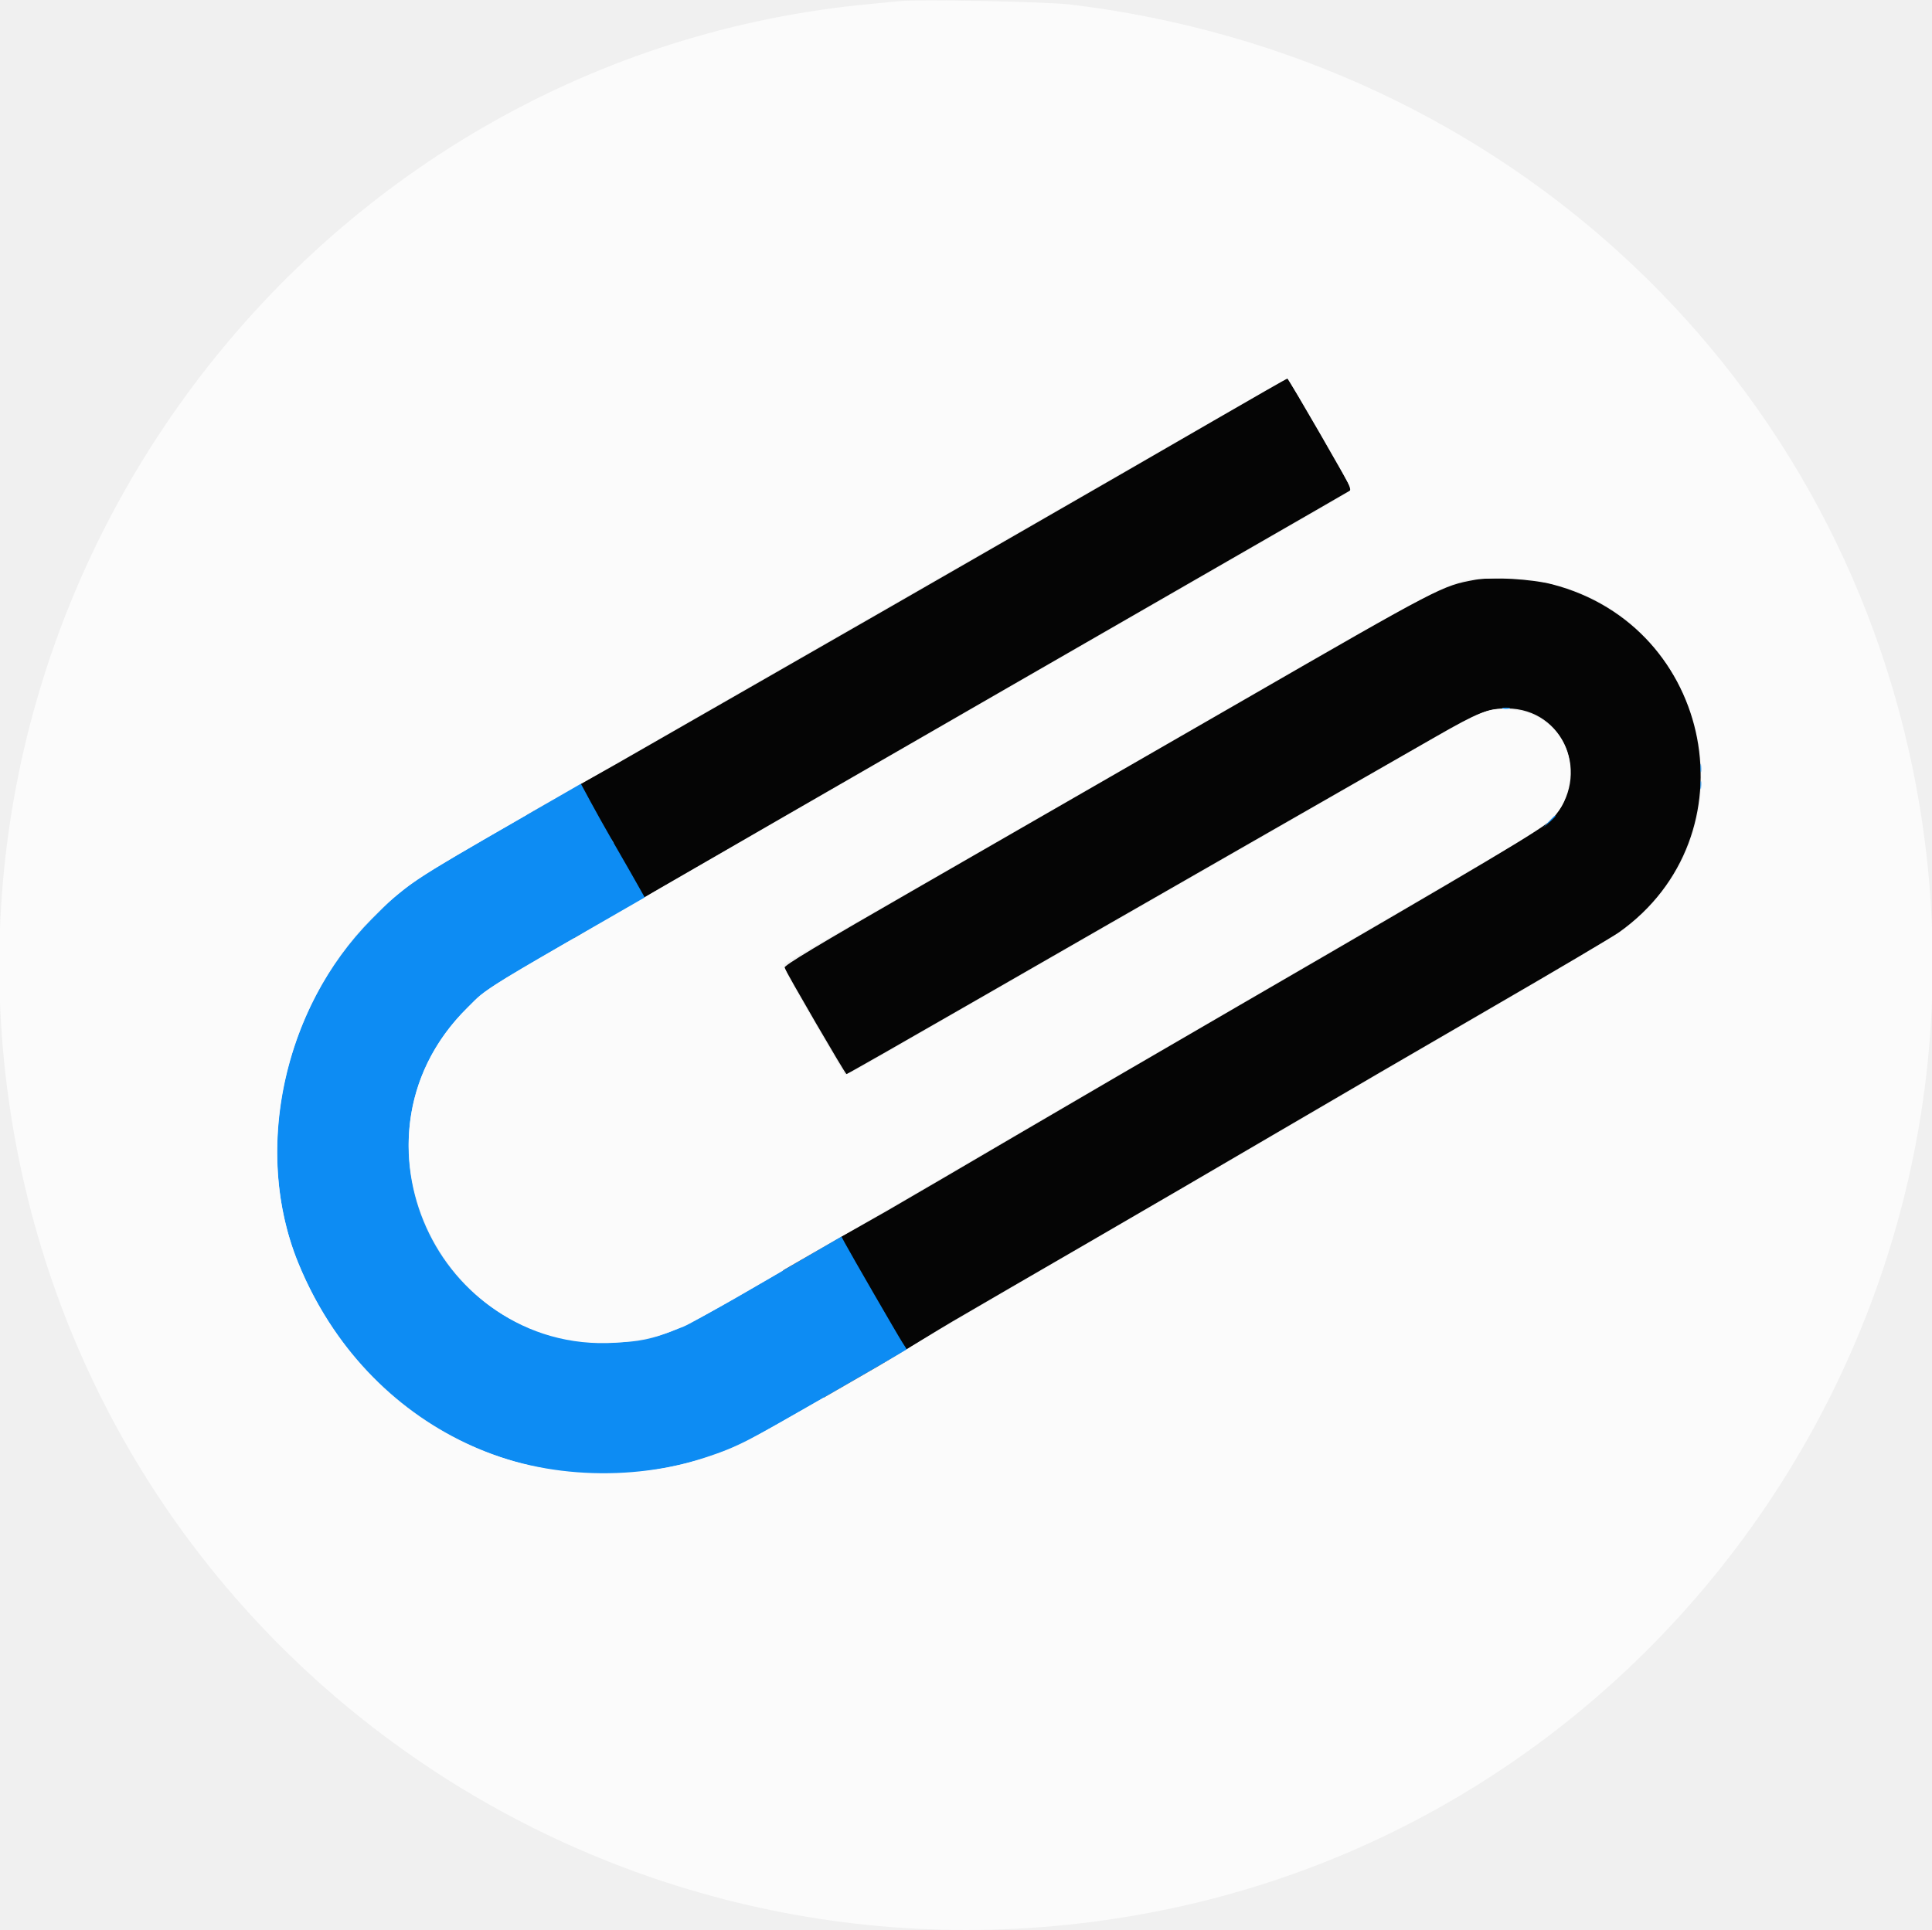
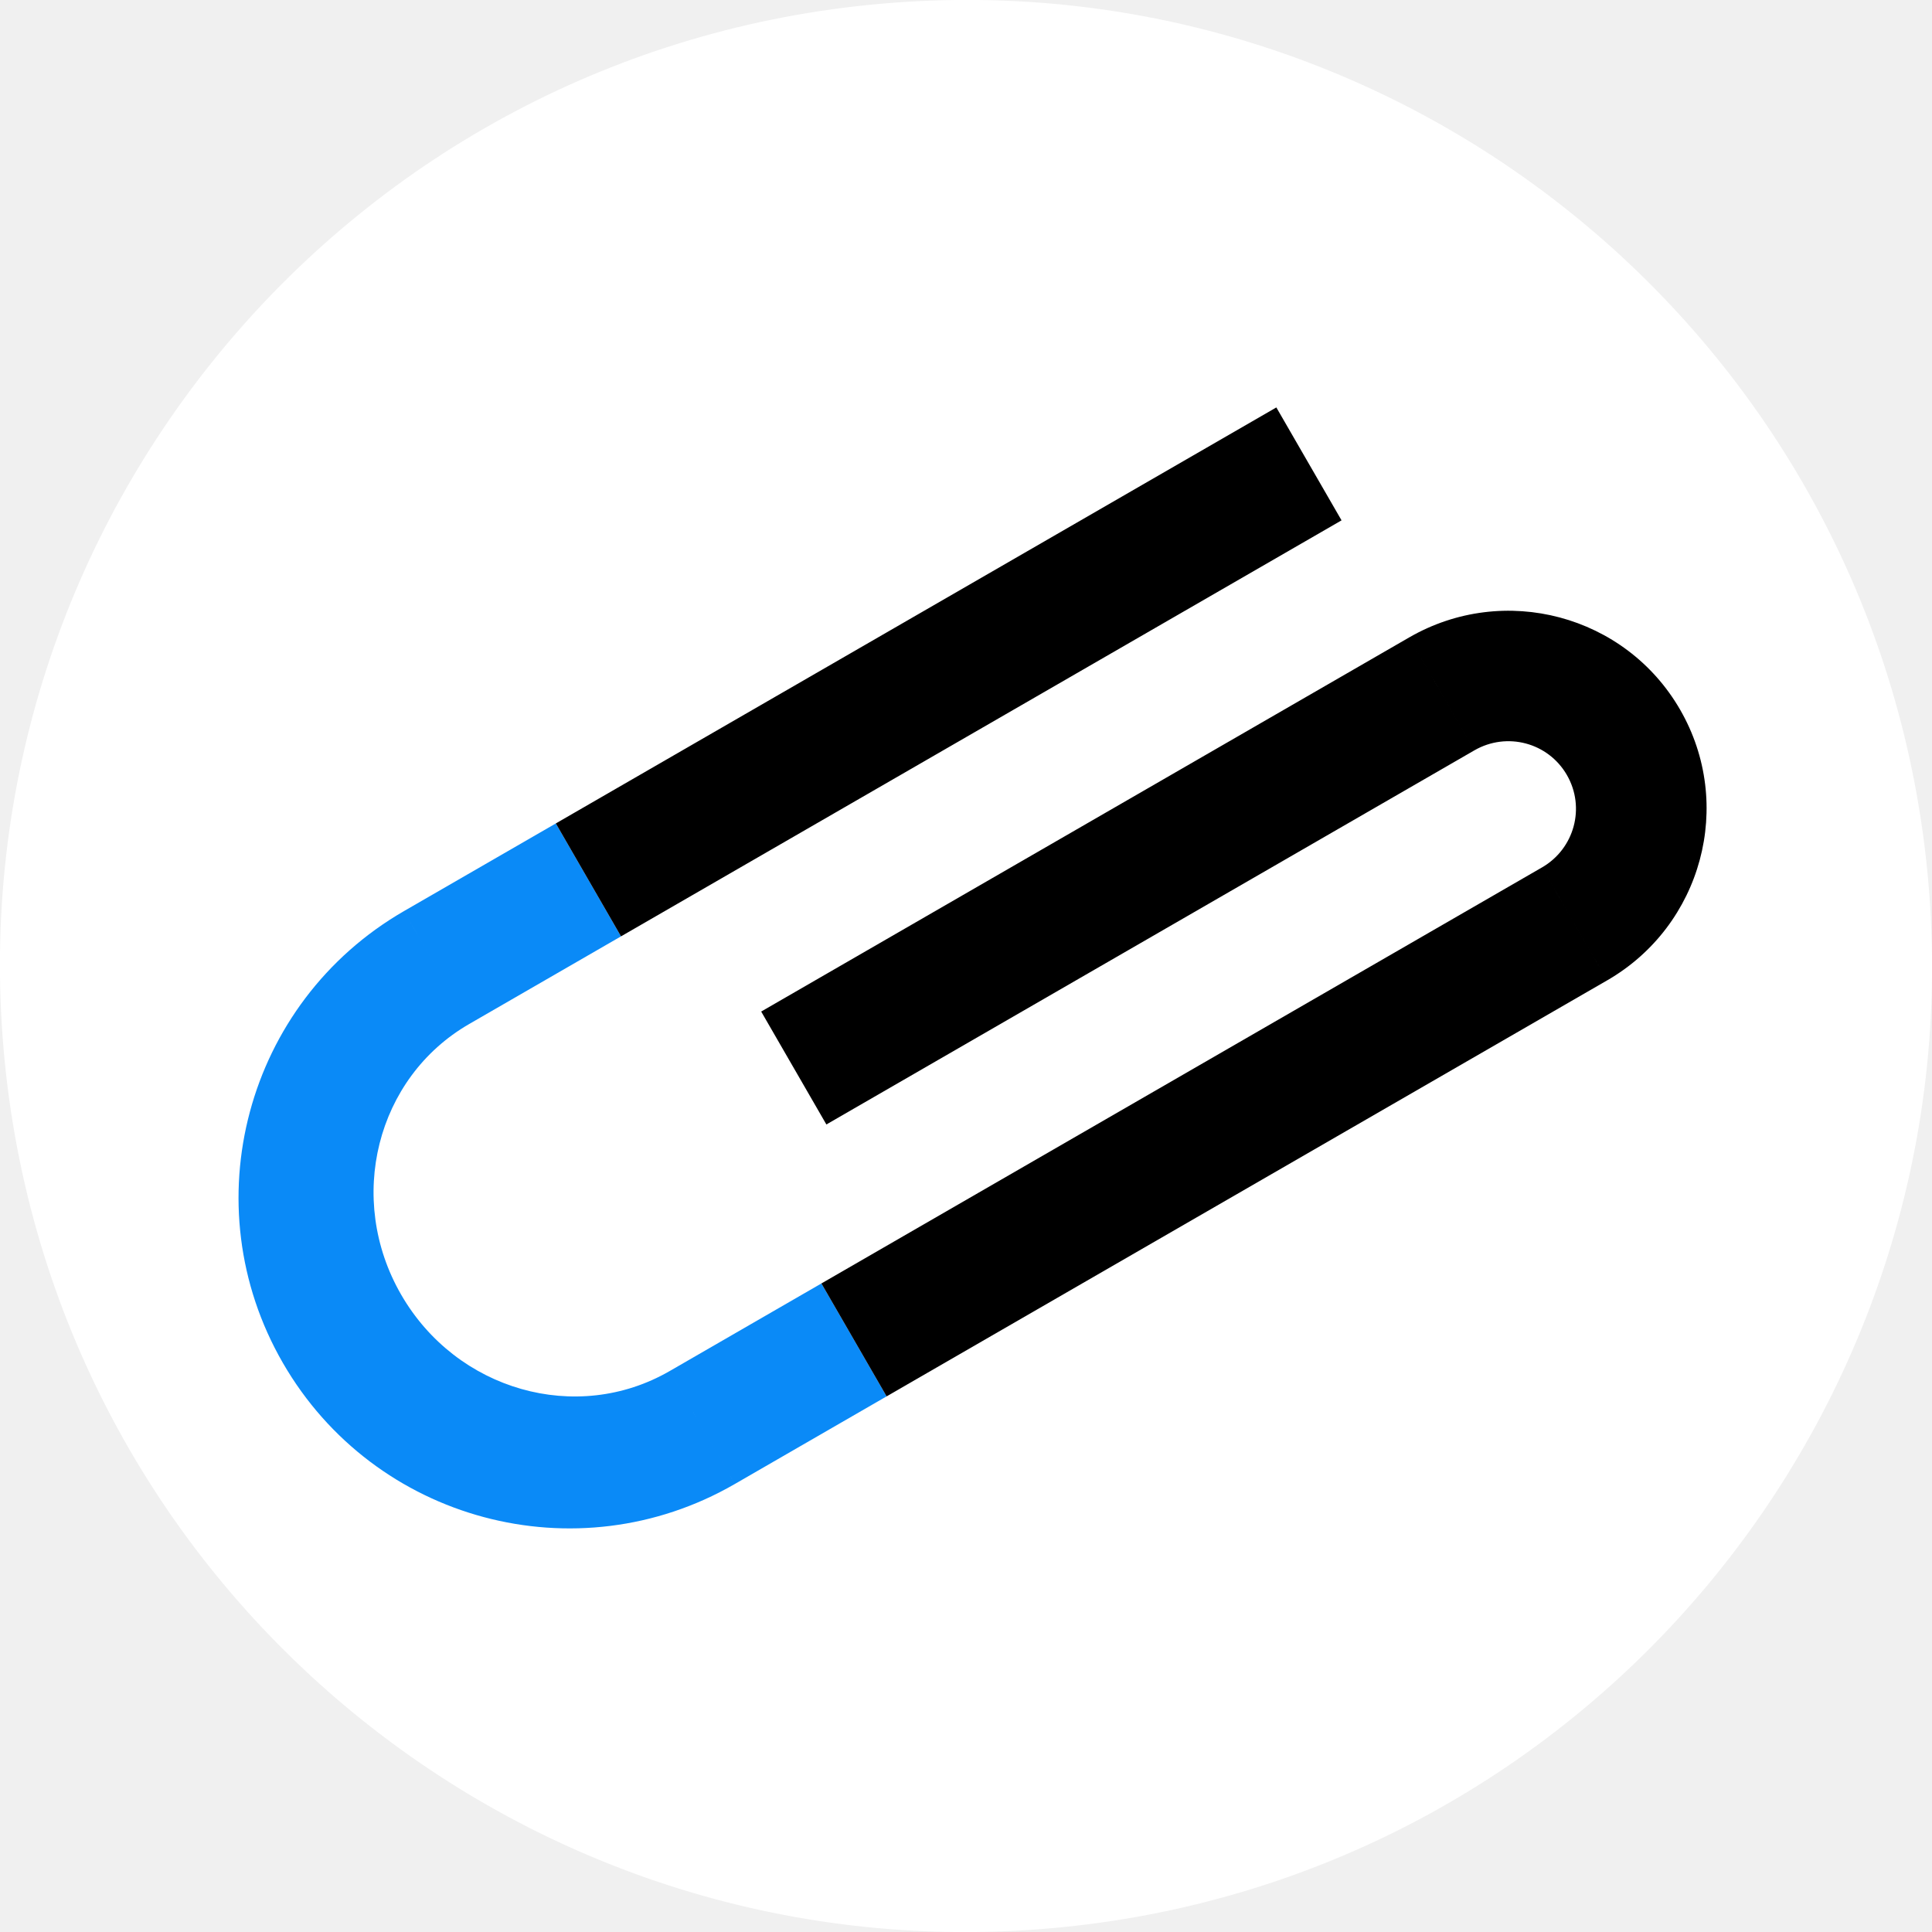
- <svg xmlns="http://www.w3.org/2000/svg" viewBox="0 0 400 399.606" width="400" height="399.606">
-   <g id="svgg">
-     <path id="path0" d="M 251.378 87.058 C 235.397 96.305 234.197 96.997 210.039 110.902 C 188.282 123.424 178.971 128.771 155.315 142.327 C 144.055 148.779 131.565 155.939 127.559 158.237 C 123.553 160.535 108.945 168.583 109.004 168.796 C 109.062 169.009 123.418 168.273 127 174.487 L 118.803 194.333 L 136.736 183.892 C 138.51 182.851 150.502 175.925 163.386 168.501 C 176.27 161.076 196.555 149.382 208.465 142.512 C 220.374 135.643 241.28 123.605 254.921 115.76 C 268.563 107.915 279.768 101.456 279.822 101.405 C 279.973 101.264 266.759 78.371 266.535 78.387 C 266.427 78.394 259.606 82.296 251.378 87.058 M 305.445 120.062 C 298.48 121.336 298.47 121.342 256.416 145.592 C 235.456 157.678 205.687 174.82 190.263 183.685 C 169.244 195.765 162.272 199.951 162.433 200.394 C 162.85 201.54 175.004 222.429 175.257 222.435 C 175.398 222.438 187.091 215.776 201.241 207.629 C 215.391 199.482 241.053 184.751 258.268 174.893 C 275.482 165.036 293.023 154.987 297.247 152.564 C 306.074 147.501 308.118 146.691 312.029 146.709 C 323.856 146.764 329.536 160.628 321.401 169.586 C 319.75 171.405 308.604 178.047 256.496 208.26 C 240.906 217.3 220.177 229.379 210.433 235.102 C 200.689 240.825 188.597 247.89 183.563 250.801 C 178.529 253.712 162.089 262.815 162.089 262.957 C 162.089 263.269 170.241 289.244 170.689 289.709 C 170.864 289.89 191.934 276.732 197.101 273.713 C 202.268 270.694 215 263.302 225.394 257.285 C 235.787 251.268 253.415 240.99 264.567 234.445 C 275.719 227.901 295.625 216.302 308.805 208.67 C 321.984 201.037 333.854 194.022 335.183 193.079 C 363.233 173.185 354.882 129.698 321.341 121.002 C 317.157 119.918 308.901 119.429 305.445 120.062" stroke="none" fill="#050505" fill-rule="evenodd" style="" />
-     <path id="path1" d="M 311.122 146.728 C 311.501 146.827 312.121 146.827 312.5 146.728 C 312.879 146.629 312.569 146.548 311.811 146.548 C 311.053 146.548 310.743 146.629 311.122 146.728 M 352.06 159.055 C 352.06 159.813 352.141 160.123 352.24 159.744 C 352.339 159.365 352.339 158.745 352.24 158.366 C 352.141 157.987 352.06 158.297 352.06 159.055 M 352.06 162.598 C 352.06 163.356 352.141 163.666 352.24 163.287 C 352.339 162.908 352.339 162.288 352.24 161.909 C 352.141 161.531 352.06 161.841 352.06 162.598 M 109.055 168.726 C 84.647 182.795 84.021 183.217 76.969 190.328 C 58.516 208.933 52.25 238.341 61.779 261.614 C 75.862 296.008 111.965 313.138 146.332 301.732 C 152.661 299.631 154.892 298.489 172.057 288.562 L 187.771 279.474 L 186.84 278.025 C 185.864 276.506 176.158 259.717 174.913 257.394 L 174.193 256.052 L 159.439 264.677 C 138.617 276.85 135.527 278.055 125.197 278.031 C 88.882 277.948 70.947 234.122 96.806 208.656 C 100.744 204.778 101.441 204.32 117.335 195.152 C 125.462 190.465 133.762 186.297 133.52 185.908 C 133.145 185.306 132.808 184.529 126.859 174.223 C 123.238 167.949 120.464 162.662 120.374 162.51 C 120.019 161.908 121.528 161.536 109.055 168.726 M 320.645 170.177 L 319.488 171.457 L 320.768 170.3 C 321.471 169.664 322.047 169.089 322.047 169.021 C 322.047 168.717 321.722 168.984 320.645 170.177" stroke="none" fill="#0d8cf3" fill-rule="evenodd" style="" />
-     <path id="path2" d="M186.220 0.238 C 185.463 0.322,182.805 0.580,180.315 0.811 C 65.821 11.414,-16.428 118.809,2.589 232.874 C 21.274 344.952,129.546 418.600,241.535 395.408 C 345.857 373.804,415.018 272.342,397.411 166.732 C 382.680 78.369,312.178 11.865,221.654 0.943 C 216.648 0.339,190.058 -0.190,186.220 0.238 M273.390 89.831 C 279.653 100.678,279.980 101.346,279.282 101.861 C 278.876 102.160,275.709 104.022,272.244 105.999 C 265.802 109.673,191.899 152.187,154.724 173.604 C 95.895 207.497,101.311 204.219,96.806 208.656 C 68.330 236.700,93.613 284.864,132.873 277.364 C 136.337 276.702,137.534 276.337,141.535 274.717 C 143.458 273.939,156.415 266.479,193.898 244.572 C 220.509 229.018,226.771 225.370,247.441 213.381 C 257.618 207.478,271.703 199.278,278.740 195.159 C 285.778 191.040,297.736 184.061,305.315 179.649 C 321.436 170.264,322.962 169.026,324.448 164.135 C 327.096 155.418,321.601 147.476,312.549 146.934 C 307.628 146.640,308.054 146.449,288.189 157.880 C 265.593 170.882,259.046 174.643,243.307 183.663 C 216.330 199.126,193.924 211.992,179.733 220.171 C 177.140 221.666,174.961 222.744,174.891 222.567 C 174.821 222.389,171.874 217.283,168.342 211.220 C 163.557 203.005,162.033 200.079,162.358 199.733 C 162.599 199.478,165.098 197.954,167.913 196.347 C 170.728 194.741,179.675 189.609,187.795 184.944 C 195.915 180.279,207.874 173.409,214.370 169.678 C 220.866 165.946,229.636 160.900,233.858 158.464 C 306.043 116.825,299.423 120.218,309.308 119.789 C 349.597 118.041,368.030 168.777,335.827 192.783 C 334.636 193.671,322.677 200.777,309.252 208.576 C 295.827 216.374,278.730 226.337,271.260 230.714 C 263.789 235.092,248.199 244.172,236.614 250.893 C 210.195 266.218,190.804 277.536,188.770 278.816 C 184.987 281.198,156.629 297.471,154.181 298.665 C 139.230 305.958,119.796 307.134,103.543 301.731 C 84.770 295.489,69.737 281.049,61.779 261.614 C 51.363 236.173,60.095 203.349,82.031 185.487 C 87.115 181.347,86.666 181.620,119.094 162.983 C 128.622 157.508,139.075 151.493,142.323 149.618 C 151.623 144.248,162.453 138.023,196.457 118.501 C 213.888 108.494,233.465 97.245,239.961 93.503 C 262.058 80.777,266.321 78.346,266.540 78.346 C 266.660 78.346,269.743 83.515,273.390 89.831 " stroke="none" fill="#fbfbfb" fill-rule="evenodd" style="" />
+ <svg xmlns="http://www.w3.org/2000/svg" width="400" height="400" viewBox="0 0 400 400">
+   <path style="fill:#fff;fill-opacity:1;stroke-width:1.018" transform="rotate(-5)" d="M381.808 216.67a200 200 0 0 1-200 200 200 200 0 0 1-200.001-200 200 200 0 0 1 400.001 0z" />
+   <g style="display:inline">
+     <path style="fill:#0a8af7;fill-opacity:1" d="M89.093 190.204a68.485 68.485 0 0 0-25.066 93.552 68.485 68.485 0 0 0 93.552 25.069l-13.499-23.38a41.49 40.21 60 0 1-55.568-15.825 41.49 40.21 60 0 1 14.079-56.036Zm86.426 77.091 13.498 23.379-31.438 18.15-13.498-23.378zm-54.988-95.241 13.498 23.379-31.438 18.15-13.499-23.379z" transform="translate(-5.455 -1.57)" />
+     <path style="display:inline;fill:#000;fill-opacity:1;stroke-width:.999" d="M353.301 148.493c-11.319-19.608-36.435-26.3-56.097-14.946l13.498 23.379c6.717-3.877 15.274-1.631 19.16 5.098 3.886 6.731 1.554 15.266-5.164 19.145l13.498 23.379c19.663-11.351 26.425-36.448 15.106-56.054zm-28.604 32.675 13.498 23.379-149.179 86.127-13.498-23.379zm-27.494-47.621 13.498 23.379-134.153 77.453L163.05 211Zm-27.494-47.622 13.499 23.379-149.179 86.129-13.498-23.379Z" transform="translate(-5.455 -1.57)" />
  </g>
</svg>
